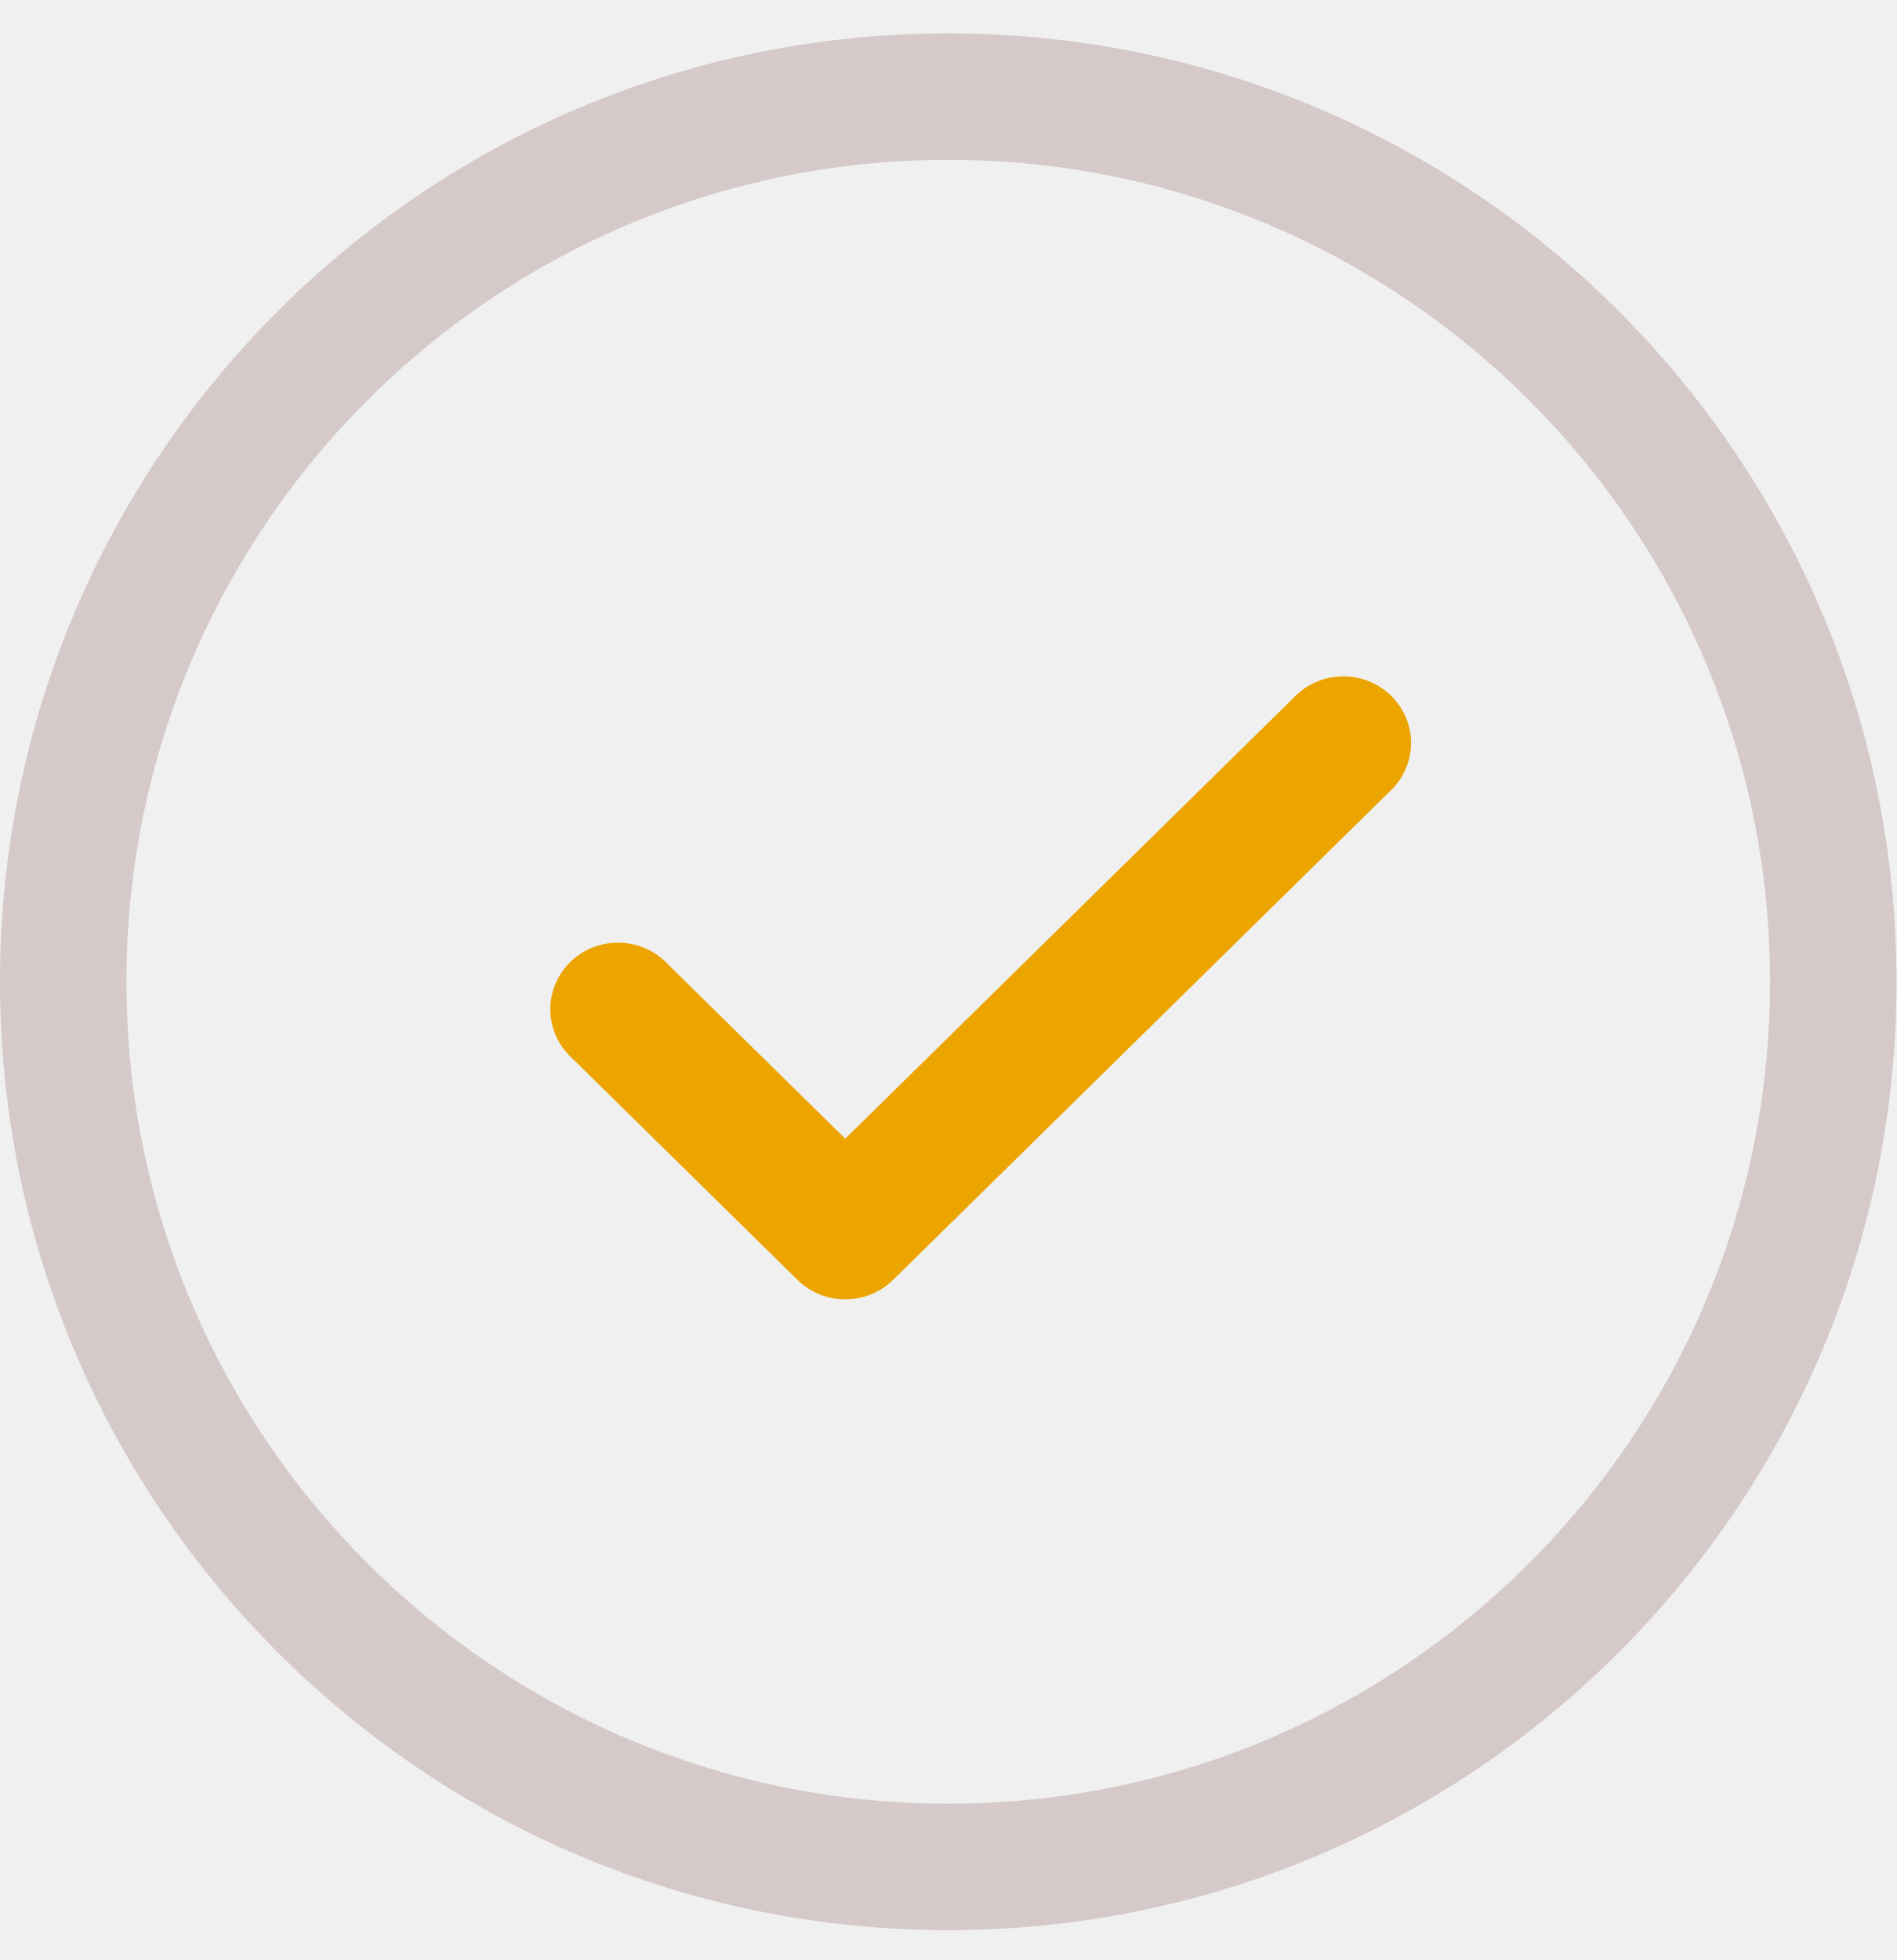
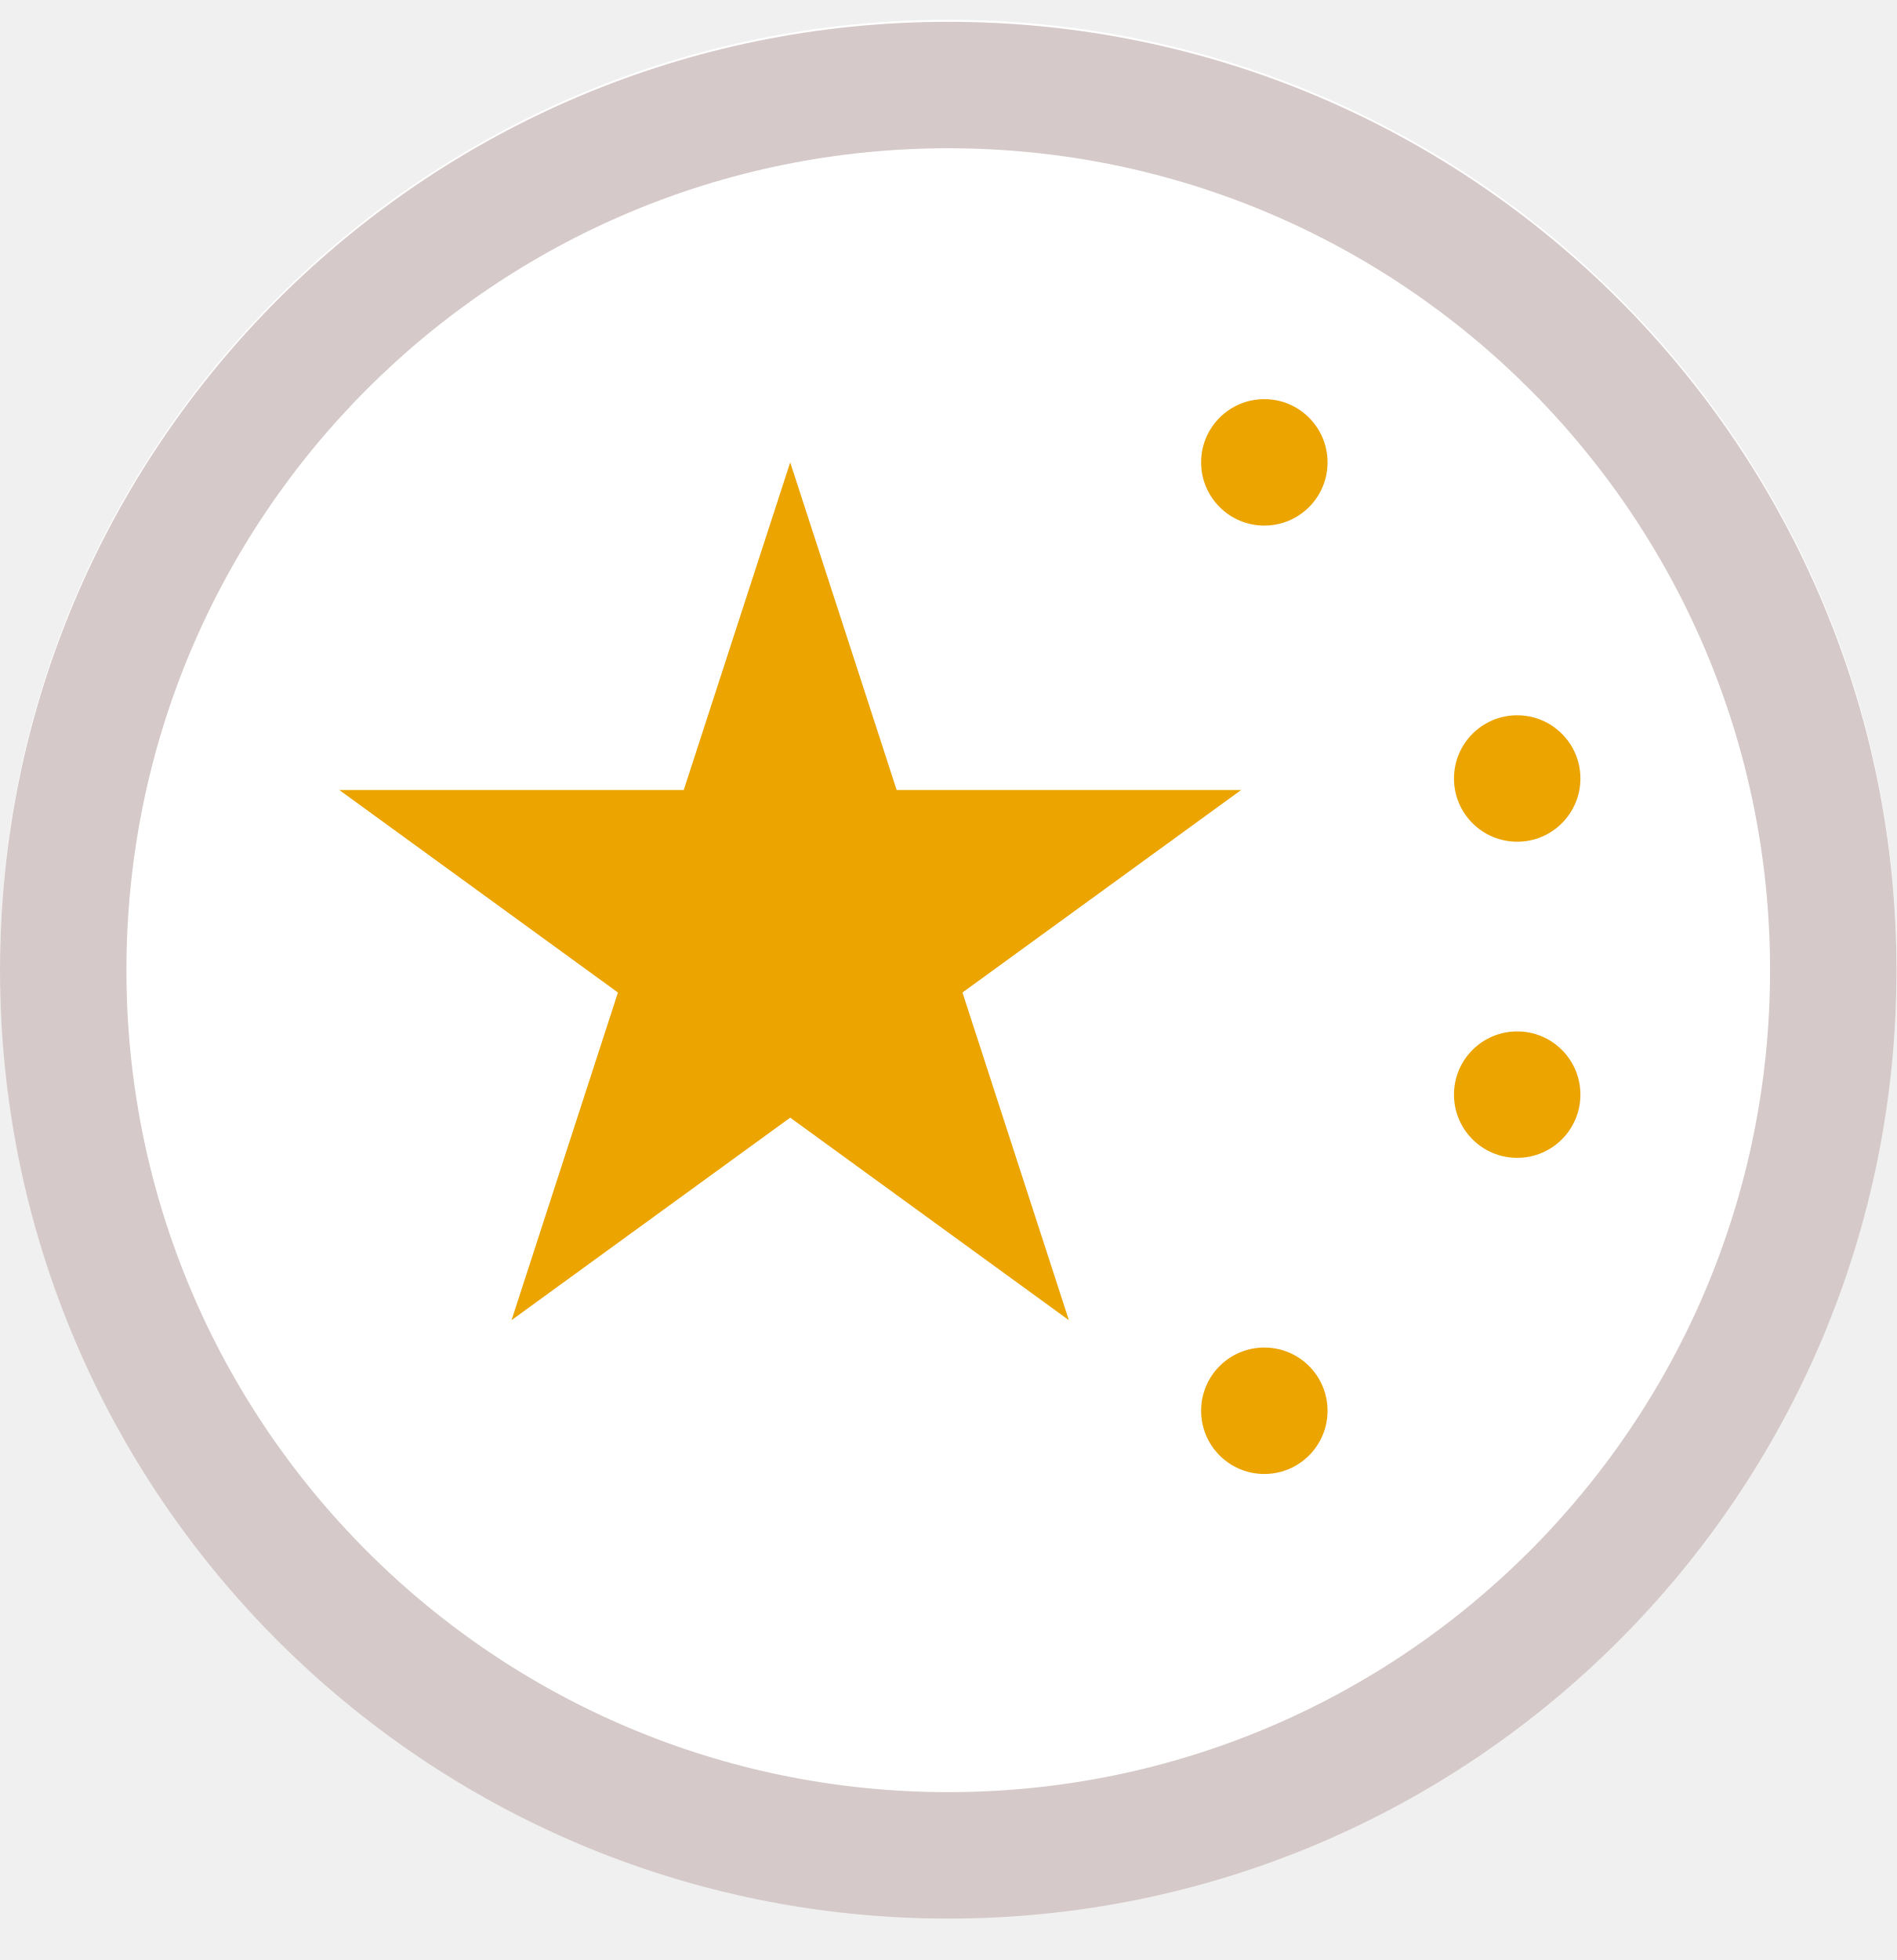
<svg xmlns="http://www.w3.org/2000/svg" viewBox="0 0 30 31" fill="none">
-   <path fill-rule="evenodd" clip-rule="evenodd" d="M15 28.528C22.18 28.528 28 22.708 28 15.528C28 8.349 22.18 2.528 15 2.528C7.82 2.528 2 8.349 2 15.528C2 22.708 7.82 28.528 15 28.528ZM15 0.528C6.716 0.528 0 7.244 0 15.528C0 23.813 6.716 30.528 15 30.528C23.284 30.528 30 23.813 30 15.528C30 7.244 23.284 0.528 15 0.528Z" fill="#D6C9C9" />
-   <path d="M21.98 12.521C22.085 12.425 22.17 12.308 22.228 12.179C22.287 12.05 22.318 11.91 22.321 11.769C22.323 11.628 22.297 11.487 22.243 11.356C22.189 11.225 22.109 11.106 22.007 11.006C21.906 10.906 21.785 10.827 21.651 10.774C21.518 10.721 21.375 10.695 21.231 10.698C21.087 10.7 20.946 10.731 20.814 10.789C20.683 10.846 20.565 10.929 20.467 11.033L13.371 18.01L10.559 15.245C10.461 15.141 10.343 15.058 10.212 15.001C10.08 14.943 9.938 14.912 9.795 14.91C9.651 14.907 9.508 14.933 9.375 14.986C9.241 15.039 9.12 15.118 9.019 15.218C8.917 15.318 8.837 15.437 8.783 15.568C8.729 15.699 8.703 15.84 8.705 15.981C8.708 16.122 8.739 16.262 8.798 16.391C8.856 16.52 8.941 16.636 9.046 16.733L12.615 20.243C12.816 20.44 13.088 20.551 13.371 20.551C13.655 20.551 13.927 20.44 14.128 20.243L21.98 12.521Z" fill="#ECA400" />
+   <rect y="0.313" width="30" height="30" rx="15" fill="white" />
+   <path fill-rule="evenodd" clip-rule="evenodd" d="M15 28.345C22.18 28.345 28 22.524 28 15.345V15.345C28 8.165 22.18 2.345 15 2.345V2.345C7.82 2.345 2 8.165 2 15.345V15.345C2 22.524 7.82 28.345 15 28.345V28.345ZM15 0.345C6.716 0.345 0 7.06 0 15.345V15.345C0 23.629 6.716 30.345 15 30.345V30.345C23.284 30.345 30 23.629 30 15.345V15.345C30 7.06 23.284 0.345 15 0.345V0.345Z" fill="#D6C9C9" />
+   <path d="M12.5 7.313L14.184 12.495H19.633L15.225 15.698L16.908 20.88L12.5 17.677L8.092 20.88L9.775 15.698L5.367 12.495H10.816L12.5 7.313Z" fill="#ECA400" />
+   <circle cx="20" cy="7.313" r="1" fill="#ECA400" />
+   <circle cx="24" cy="12.313" r="1" fill="#ECA400" />
+   <circle cx="24" cy="17.313" r="1" fill="#ECA400" />
+   <circle cx="20" cy="22.313" r="1" fill="#ECA400" />
</svg>
